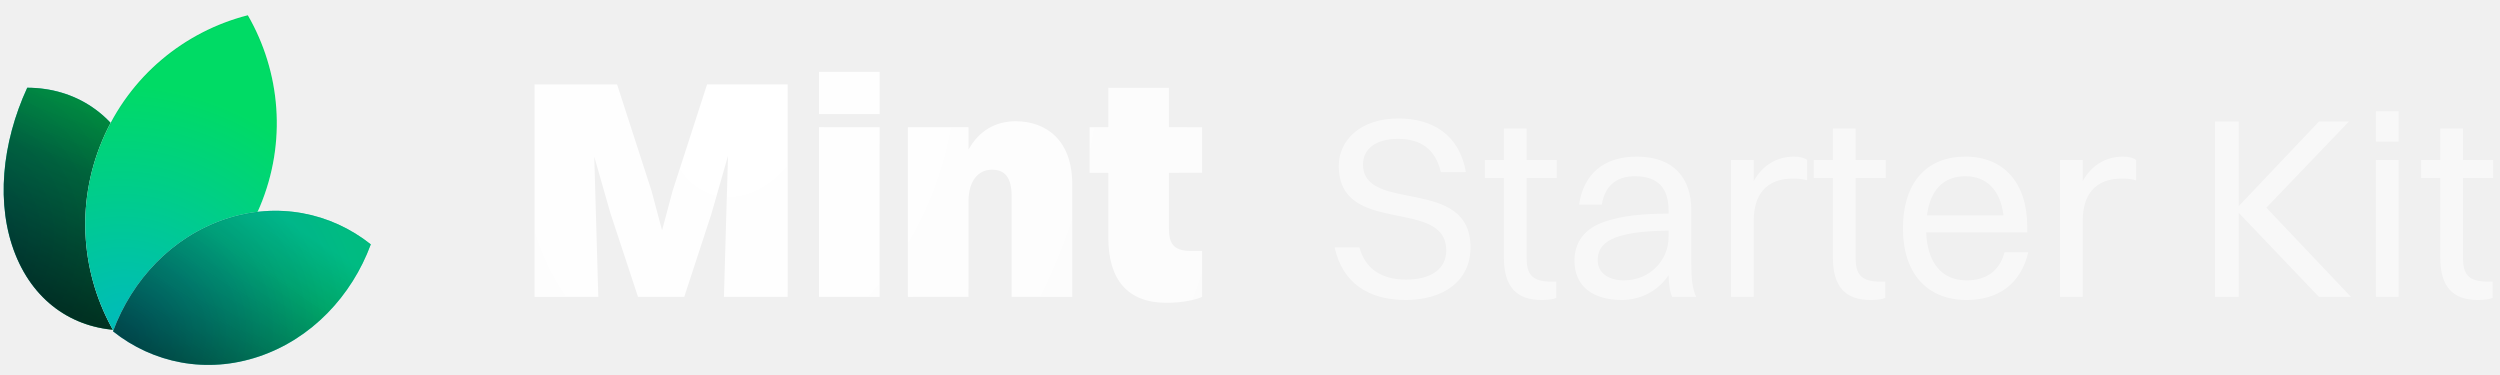
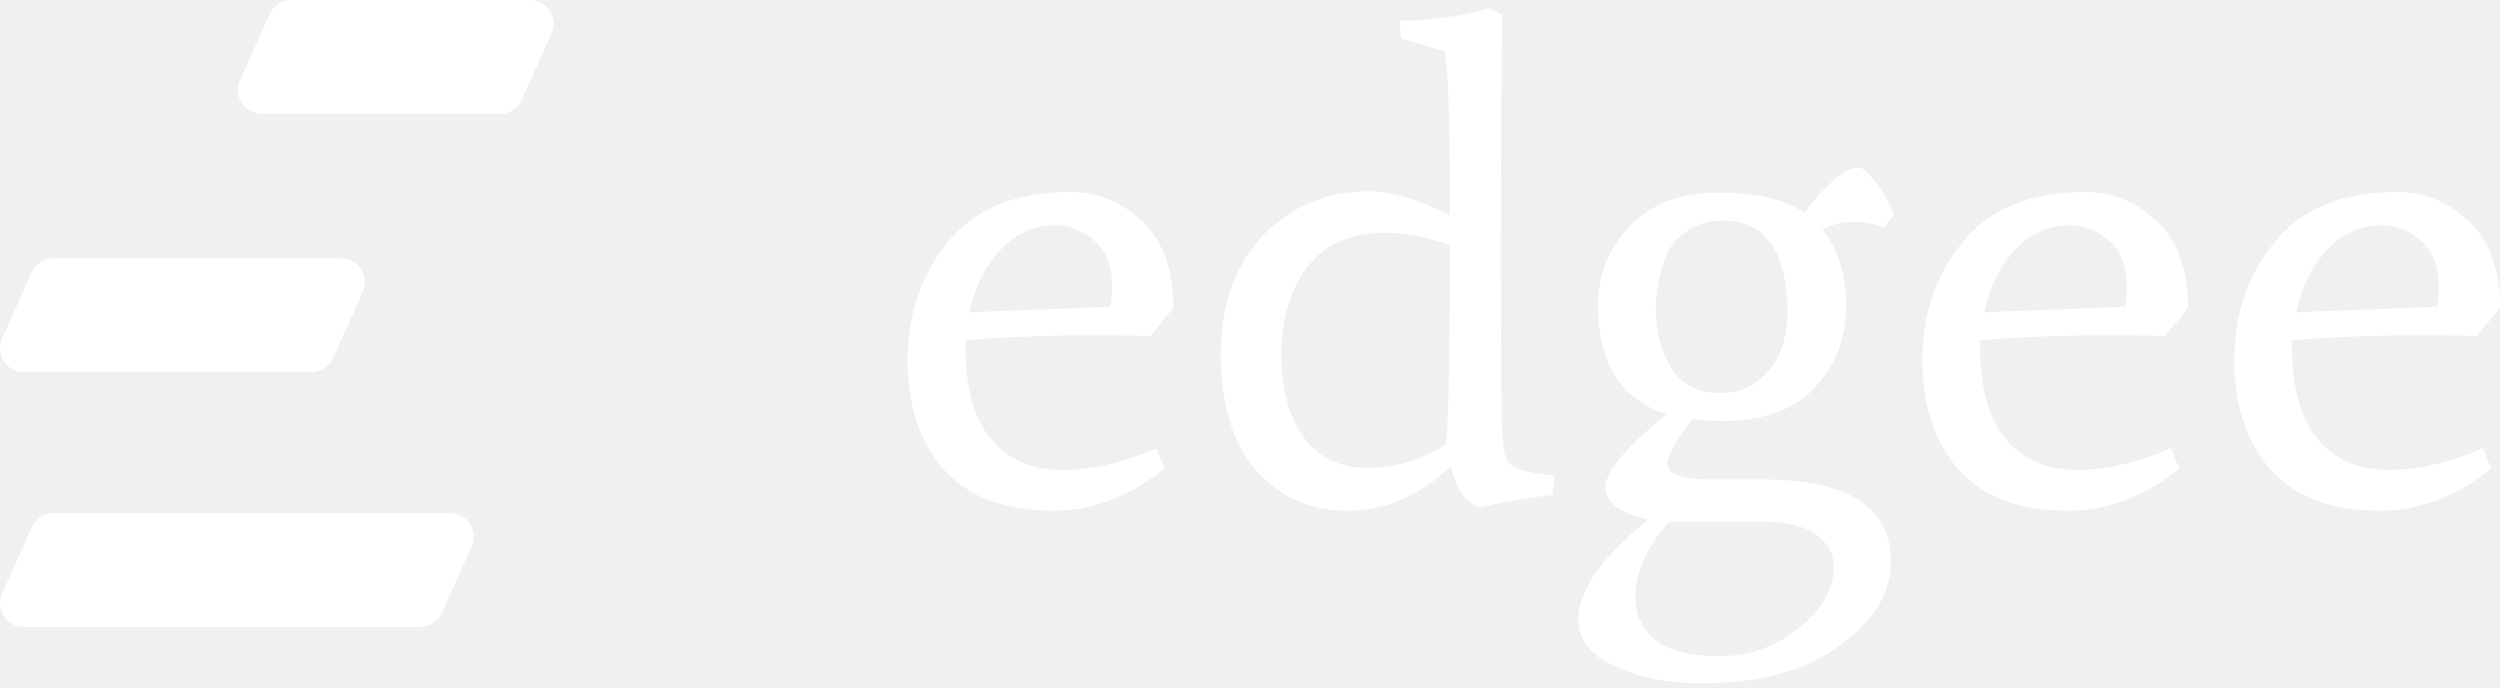
- <svg xmlns="http://www.w3.org/2000/svg" width="160" height="24" viewBox="0 0 160 24" fill="none">
-   <path d="M7.953 21.139C4.896 21.13 2.255 19.458 0.987 16.29C-0.28 13.121 0.109 9.163 1.744 5.615C4.801 5.624 7.442 7.296 8.71 10.465C9.977 13.633 9.588 17.591 7.953 21.139Z" fill="white" />
-   <path d="M7.953 21.139C4.896 21.13 2.255 19.458 0.987 16.29C-0.28 13.121 0.109 9.163 1.744 5.615C4.801 5.624 7.442 7.296 8.71 10.465C9.977 13.633 9.588 17.591 7.953 21.139Z" fill="url(#paint0_radial_115_109)" />
-   <path d="M7.953 21.139C4.896 21.13 2.255 19.458 0.987 16.29C-0.28 13.121 0.109 9.163 1.744 5.615C4.801 5.624 7.442 7.296 8.71 10.465C9.977 13.633 9.588 17.591 7.953 21.139Z" fill="black" fill-opacity="0.5" style="mix-blend-mode:hard-light" />
-   <path d="M7.953 21.139C4.896 21.13 2.255 19.458 0.987 16.29C-0.28 13.121 0.109 9.163 1.744 5.615C4.801 5.624 7.442 7.296 8.71 10.465C9.977 13.633 9.588 17.591 7.953 21.139Z" fill="url(#paint1_linear_115_109)" fill-opacity="0.5" style="mix-blend-mode:hard-light" />
-   <path d="M7.935 21.111C4.897 21.096 2.274 19.431 1.013 16.279C-0.248 13.124 0.136 9.182 1.762 5.643C4.8 5.659 7.423 7.324 8.684 10.476C9.945 13.63 9.561 17.572 7.935 21.111Z" stroke="url(#paint2_linear_115_109)" stroke-opacity="0.05" stroke-width="0.056" />
-   <path d="M7.31 21.257C11.354 20.221 14.884 17.375 16.628 13.236C18.373 9.097 17.945 4.587 15.86 0.976C11.816 2.012 8.287 4.858 6.542 8.998C4.797 13.137 5.225 17.646 7.31 21.257Z" fill="white" />
-   <path d="M7.31 21.257C11.354 20.221 14.884 17.375 16.628 13.236C18.373 9.097 17.945 4.587 15.86 0.976C11.816 2.012 8.287 4.858 6.542 8.998C4.797 13.137 5.225 17.646 7.31 21.257Z" fill="url(#paint3_radial_115_109)" />
-   <path d="M16.602 13.225C14.864 17.349 11.351 20.187 7.324 21.225C5.253 17.624 4.829 13.132 6.568 9.009C8.306 4.885 11.819 2.047 15.846 1.009C17.918 4.61 18.341 9.101 16.602 13.225Z" stroke="url(#paint4_linear_115_109)" stroke-opacity="0.05" stroke-width="0.056" />
-   <path d="M7.234 21.207C9.789 23.237 13.21 23.951 16.577 22.814C19.944 21.677 22.506 18.945 23.73 15.638C21.175 13.608 17.754 12.894 14.387 14.031C11.02 15.168 8.458 17.901 7.234 21.207Z" fill="white" />
-   <path d="M7.234 21.207C9.789 23.237 13.21 23.951 16.577 22.814C19.944 21.677 22.506 18.945 23.73 15.638C21.175 13.608 17.754 12.894 14.387 14.031C11.02 15.168 8.458 17.901 7.234 21.207Z" fill="url(#paint5_radial_115_109)" />
-   <path d="M7.234 21.207C9.789 23.237 13.21 23.951 16.577 22.814C19.944 21.677 22.506 18.945 23.73 15.638C21.175 13.608 17.754 12.894 14.387 14.031C11.02 15.168 8.458 17.901 7.234 21.207Z" fill="black" fill-opacity="0.2" style="mix-blend-mode:hard-light" />
-   <path d="M7.234 21.207C9.789 23.237 13.21 23.951 16.577 22.814C19.944 21.677 22.506 18.945 23.73 15.638C21.175 13.608 17.754 12.894 14.387 14.031C11.02 15.168 8.458 17.901 7.234 21.207Z" fill="url(#paint6_linear_115_109)" fill-opacity="0.5" style="mix-blend-mode:hard-light" />
-   <path d="M16.568 22.787C13.218 23.918 9.814 23.212 7.267 21.198C8.492 17.907 11.044 15.189 14.396 14.058C17.747 12.927 21.15 13.633 23.697 15.648C22.472 18.938 19.92 21.656 16.568 22.787Z" stroke="url(#paint7_linear_115_109)" stroke-opacity="0.05" stroke-width="0.056" />
-   <path d="M34.212 19V5.4H39.492L41.692 12.2L42.372 14.74L43.052 12.2L45.252 5.4H50.412V19H46.332L46.592 9.98L45.532 13.68L43.792 19H40.832L39.052 13.6L38.032 10.02L38.292 19H34.212ZM52.416 7.3V4.6H56.295V7.3H52.416ZM52.416 19V8.14H56.295V19H52.416ZM58.104 19V8.14H61.984V9.58C62.664 8.34 63.744 7.76 65.004 7.76C66.964 7.76 68.624 8.98 68.624 11.78V19H64.744V12.56C64.744 11.34 64.304 10.86 63.484 10.86C62.604 10.86 61.984 11.58 61.984 12.88V19H58.104ZM70.933 15.22V11.06H69.733V8.14H70.933V5.62H74.813V8.14H76.933V11.06H74.813V14.6C74.813 15.5 75.033 16.06 76.213 16.06H76.933V19C76.493 19.2 75.673 19.38 74.653 19.38C72.153 19.38 70.933 17.88 70.933 15.22Z" fill="url(#paint8_radial_115_109)" />
-   <path d="M87.232 10.519C87.232 13.687 94.112 11.229 94.112 15.832C94.112 17.994 92.364 19.198 89.971 19.198C87.562 19.198 85.912 18.093 85.417 15.832H87.001C87.364 17.169 88.371 17.895 89.987 17.895C91.671 17.895 92.561 17.152 92.561 16.03C92.561 12.598 85.681 15.155 85.681 10.618C85.681 9.001 87.034 7.582 89.509 7.582C91.671 7.582 93.403 8.621 93.816 11.014H92.215C91.868 9.529 90.912 8.886 89.476 8.886C88.057 8.886 87.232 9.529 87.232 10.519ZM96.25 16.476V11.393H95.029V10.239H96.25V8.226H97.702V10.239H99.632V11.393H97.702V16.476C97.702 17.532 98.015 18.026 99.302 18.026H99.599V19.066C99.434 19.148 99.071 19.198 98.659 19.198C97.025 19.198 96.25 18.323 96.25 16.476ZM102.516 13.093H101.064C101.345 11.162 102.615 10.024 104.76 10.024C107.103 10.024 108.242 11.393 108.242 13.44V16.888C108.242 17.895 108.324 18.521 108.555 19H107.021C106.856 18.654 106.806 18.142 106.79 17.614C106.047 18.72 104.859 19.198 103.803 19.198C101.988 19.198 100.767 18.357 100.767 16.69C100.767 15.486 101.427 14.611 102.714 14.182C103.902 13.786 105.107 13.687 106.79 13.671V13.473C106.79 12.053 106.13 11.278 104.628 11.278C103.374 11.278 102.698 11.971 102.516 13.093ZM102.252 16.657C102.252 17.465 102.929 17.944 103.952 17.944C105.569 17.944 106.79 16.674 106.79 15.172V14.759C103.061 14.793 102.252 15.585 102.252 16.657ZM110.787 19V10.239H112.239V11.591C112.833 10.519 113.774 10.024 114.83 10.024C115.176 10.024 115.49 10.107 115.655 10.239V11.542C115.407 11.46 115.094 11.427 114.747 11.427C112.998 11.427 112.239 12.515 112.239 14.1V19H110.787ZM117.305 16.476V11.393H116.084V10.239H117.305V8.226H118.757V10.239H120.688V11.393H118.757V16.476C118.757 17.532 119.071 18.026 120.358 18.026H120.655V19.066C120.49 19.148 120.127 19.198 119.714 19.198C118.081 19.198 117.305 18.323 117.305 16.476ZM129.809 16.145C129.33 18.192 127.862 19.198 125.865 19.198C123.324 19.198 121.79 17.482 121.79 14.627C121.79 11.658 123.324 10.024 125.783 10.024C128.258 10.024 129.743 11.723 129.743 14.512V14.875H123.275C123.357 16.838 124.281 17.944 125.865 17.944C127.103 17.944 127.977 17.35 128.291 16.145H129.809ZM125.783 11.278C124.38 11.278 123.539 12.152 123.324 13.786H128.225C128.027 12.169 127.152 11.278 125.783 11.278ZM131.843 19V10.239H133.295V11.591C133.889 10.519 134.829 10.024 135.885 10.024C136.232 10.024 136.545 10.107 136.71 10.239V11.542C136.463 11.46 136.149 11.427 135.803 11.427C134.054 11.427 133.295 12.515 133.295 14.1V19H131.843ZM141.763 19V7.78H143.281V13.192L148.413 7.78H150.327L145.047 13.291L150.459 19H148.413L143.281 13.621V19H141.763ZM152.06 9.067V7.12H153.512V9.067H152.06ZM152.06 19V10.239H153.512V19H152.06ZM156.178 16.476V11.393H154.957V10.239H156.178V8.226H157.63V10.239H159.56V11.393H157.63V16.476C157.63 17.532 157.943 18.026 159.23 18.026H159.527V19.066C159.362 19.148 158.999 19.198 158.587 19.198C156.953 19.198 156.178 18.323 156.178 16.476Z" fill="white" fill-opacity="0.55" />
-   <defs>
-     <radialGradient id="paint0_radial_115_109" cx="0" cy="0" r="1" gradientUnits="userSpaceOnUse" gradientTransform="translate(-3.00503 15.023) rotate(-10.029) scale(17.9572 17.784)">
-       <stop stop-color="#00B0BB" />
-       <stop offset="1" stop-color="#00DB65" />
-     </radialGradient>
-     <linearGradient id="paint1_linear_115_109" x1="7.39" y1="4.813" x2="1.63" y2="18.689" gradientUnits="userSpaceOnUse">
-       <stop stop-color="#18E299" />
-       <stop offset="1" />
-     </linearGradient>
-     <linearGradient id="paint2_linear_115_109" x1="7.948" y1="8.016" x2="1.761" y2="18.746" gradientUnits="userSpaceOnUse">
-       <stop />
-       <stop offset="1" stop-opacity="0" />
-     </linearGradient>
-     <radialGradient id="paint3_radial_115_109" cx="0" cy="0" r="1" gradientUnits="userSpaceOnUse" gradientTransform="translate(8.11404 20.8822) rotate(-75.7542) scale(21.6246 23.7772)">
-       <stop stop-color="#00BBBB" />
-       <stop offset="0.713" stop-color="#00DB65" />
-     </radialGradient>
-     <linearGradient id="paint4_linear_115_109" x1="7.602" y1="5.871" x2="15.556" y2="16.372" gradientUnits="userSpaceOnUse">
-       <stop />
-       <stop offset="1" stop-opacity="0" />
-     </linearGradient>
-     <radialGradient id="paint5_radial_115_109" cx="0" cy="0" r="1" gradientUnits="userSpaceOnUse" gradientTransform="translate(7.84537 21.5181) rotate(-20.3525) scale(18.5603 17.32)">
-       <stop stop-color="#00B0BB" />
-       <stop offset="1" stop-color="#00DB65" />
-     </radialGradient>
-     <linearGradient id="paint6_linear_115_109" x1="16.808" y1="13.007" x2="10.041" y2="22.994" gradientUnits="userSpaceOnUse">
-       <stop stop-color="#00B1BC" />
-       <stop offset="1" />
-     </linearGradient>
-     <linearGradient id="paint7_linear_115_109" x1="16.808" y1="13.007" x2="14.169" y2="23.841" gradientUnits="userSpaceOnUse">
-       <stop />
-       <stop offset="1" stop-opacity="0" />
-     </linearGradient>
-     <radialGradient id="paint8_radial_115_109" cx="0" cy="0" r="1" gradientUnits="userSpaceOnUse" gradientTransform="translate(47.2781 7) rotate(19.0047) scale(67.5582 85.7506)">
-       <stop stop-color="white" />
-       <stop offset="1" stop-color="white" stop-opacity="0.5" />
-     </radialGradient>
-   </defs>
+ <svg xmlns="http://www.w3.org/2000/svg" width="160" height="44" viewBox="0 0 160 44" fill="none">
+   <path d="M71.178 18.376C71.178 17.042 70.801 16.056 70.047 15.418C69.293 14.752 68.452 14.418 67.524 14.418C66.161 14.418 64.987 14.954 64.001 16.027C63.015 17.1 62.363 18.42 62.044 19.985L71.047 19.637C71.134 19.202 71.178 18.782 71.178 18.376ZM67.394 32.686C64.32 32.686 62 31.816 60.435 30.076C58.869 28.307 58.086 25.973 58.086 23.073C58.086 20.145 58.941 17.622 60.652 15.505C62.392 13.36 65.001 12.287 68.481 12.287C70.25 12.287 71.787 12.91 73.091 14.157C74.425 15.404 75.092 17.26 75.092 19.724L73.613 21.508C73.439 21.479 72.062 21.464 69.481 21.464C66.93 21.464 64.364 21.566 61.783 21.769V22.16C61.783 24.799 62.334 26.785 63.436 28.119C64.538 29.424 66.045 30.076 67.959 30.076C69.873 30.076 71.888 29.612 74.005 28.684L74.527 29.989C72.294 31.787 69.916 32.686 67.394 32.686Z" fill="white" />
+   <path d="M92.837 29.858C90.836 31.743 88.647 32.686 86.269 32.686C83.892 32.686 81.935 31.83 80.398 30.119C78.89 28.38 78.136 25.915 78.136 22.726C78.136 19.507 79.035 16.955 80.833 15.07C82.659 13.186 84.907 12.243 87.574 12.243C89.024 12.243 90.764 12.751 92.794 13.766C92.794 8.401 92.707 5.11 92.533 3.893L92.446 3.284L89.662 2.457L89.575 1.326C91.431 1.326 93.344 1.065 95.316 0.543L96.143 0.935C96.085 4.559 96.056 9.692 96.056 16.332C96.056 22.972 96.085 26.77 96.143 27.727C96.201 28.684 96.317 29.293 96.491 29.554C96.694 29.786 96.984 29.96 97.361 30.076C97.969 30.25 98.68 30.366 99.492 30.424L99.361 31.685C98.317 31.772 96.737 32.033 94.62 32.468C93.751 32.091 93.156 31.221 92.837 29.858ZM88.705 14.896C86.414 14.896 84.718 15.65 83.616 17.158C82.543 18.637 82.007 20.478 82.007 22.682C82.007 24.886 82.486 26.654 83.442 27.988C84.399 29.293 85.762 29.945 87.531 29.945C89.3 29.945 90.981 29.438 92.576 28.423C92.721 26.104 92.794 21.856 92.794 15.679C91.286 15.158 89.923 14.896 88.705 14.896Z" fill="white" />
+   <path d="M118.975 10.721C119.207 10.721 119.584 11.069 120.106 11.765C120.656 12.432 121.019 13.099 121.193 13.766L120.54 14.592C120.019 14.331 119.395 14.201 118.67 14.201C117.945 14.201 117.264 14.36 116.626 14.679C117.641 15.926 118.148 17.564 118.148 19.594C118.148 21.624 117.481 23.363 116.148 24.813C114.814 26.234 112.842 26.944 110.232 26.944C109.565 26.944 108.928 26.901 108.319 26.814C107.246 28.206 106.709 29.163 106.709 29.684C106.709 30.351 107.652 30.685 109.536 30.685H112.799C118.279 30.685 121.019 32.454 121.019 35.991C121.019 37.963 119.917 39.746 117.713 41.341C115.539 42.936 112.61 43.733 108.928 43.733C106.782 43.733 104.926 43.371 103.36 42.646C101.795 41.95 101.012 40.95 101.012 39.645C101.012 37.789 102.505 35.658 105.492 33.251C103.665 32.845 102.751 32.149 102.751 31.163C102.751 30.177 104.056 28.626 106.666 26.509C103.737 25.582 102.273 23.247 102.273 19.507C102.273 17.593 102.94 15.926 104.274 14.505C105.636 13.055 107.536 12.33 109.971 12.33C112.436 12.33 114.277 12.765 115.495 13.635C115.843 13.084 116.38 12.461 117.104 11.765C117.829 11.069 118.453 10.721 118.975 10.721ZM104.665 38.209C104.665 39.34 105.086 40.254 105.926 40.95C106.767 41.645 108.145 41.993 110.058 41.993C111.972 41.993 113.668 41.385 115.147 40.167C116.626 38.978 117.365 37.702 117.365 36.339C117.365 35.469 116.988 34.759 116.235 34.208C115.481 33.657 114.306 33.382 112.712 33.382H106.84C105.39 35.005 104.665 36.615 104.665 38.209ZM110.276 14.114C109.435 14.114 108.696 14.317 108.058 14.723C107.449 15.1 106.999 15.592 106.709 16.201C106.216 17.361 105.97 18.593 105.97 19.898C105.97 21.203 106.289 22.407 106.927 23.508C107.594 24.61 108.652 25.161 110.102 25.161C111.146 25.161 112.001 24.857 112.668 24.248C113.364 23.61 113.813 22.957 114.016 22.291C114.248 21.624 114.379 20.928 114.408 20.203C114.408 16.143 113.03 14.114 110.276 14.114Z" fill="white" />
+   <path d="M136.122 18.376C136.122 17.042 135.745 16.056 134.991 15.418C134.237 14.752 133.396 14.418 132.468 14.418C131.105 14.418 129.931 14.954 128.945 16.027C127.959 17.1 127.307 18.42 126.988 19.985L135.991 19.637C136.078 19.202 136.122 18.782 136.122 18.376ZM132.338 32.686C129.264 32.686 126.944 31.816 125.379 30.076C123.813 28.307 123.03 25.973 123.03 23.073C123.03 20.145 123.885 17.622 125.596 15.505C127.336 13.36 129.945 12.287 133.425 12.287C135.194 12.287 136.73 12.91 138.035 14.157C139.369 15.404 140.036 17.26 140.036 19.724L138.557 21.508C138.383 21.479 137.006 21.464 134.425 21.464C131.874 21.464 129.307 21.566 126.727 21.769V22.16C126.727 24.799 127.278 26.785 128.38 28.119C129.481 29.424 130.989 30.076 132.903 30.076C134.817 30.076 136.832 29.612 138.949 28.684L139.471 29.989C137.238 31.787 134.86 32.686 132.338 32.686Z" fill="white" />
+   <path d="M156.085 18.376C156.085 17.042 155.708 16.056 154.954 15.418C154.2 14.752 153.359 14.418 152.431 14.418C151.068 14.418 149.894 14.954 148.908 16.027C147.922 17.1 147.27 18.42 146.951 19.985L155.954 19.637C156.041 19.202 156.085 18.782 156.085 18.376ZM152.301 32.686C149.227 32.686 146.907 31.816 145.342 30.076C143.776 28.307 142.993 25.973 142.993 23.073C142.993 20.145 143.848 17.622 145.559 15.505C147.299 13.36 149.909 12.287 153.388 12.287C155.157 12.287 156.694 12.91 157.998 14.157C159.332 15.404 159.999 17.26 159.999 19.724L158.52 21.508C158.346 21.479 156.969 21.464 154.388 21.464C151.837 21.464 149.271 21.566 146.69 21.769V22.16C146.69 24.799 147.241 26.785 148.343 28.119C149.445 29.424 150.952 30.076 152.866 30.076C154.78 30.076 156.795 29.612 158.912 28.684L159.434 29.989C157.201 31.787 154.823 32.686 152.301 32.686Z" fill="white" />
+   <path d="M17.256 0.9C17.502 0.353 18.046 0 18.646 0H33.904C35.007 0 35.744 1.137 35.293 2.144L33.394 6.385C33.149 6.933 32.605 7.285 32.005 7.285H16.747C15.643 7.285 14.907 6.148 15.358 5.141L17.256 0.9Z" fill="white" />
+   <path d="M2.033 17.428C2.279 16.88 2.823 16.528 3.423 16.528H21.834C22.938 16.528 23.674 17.665 23.223 18.672L21.325 22.913C21.079 23.46 20.535 23.813 19.935 23.813H1.524C0.421 23.813 -0.316 22.676 0.135 21.669L2.033 17.428Z" fill="white" />
+   <path d="M2.033 33.738C2.279 33.191 2.823 32.838 3.423 32.838H28.793C29.897 32.838 30.633 33.975 30.183 34.983L28.284 39.223C28.038 39.771 27.494 40.123 26.894 40.123H1.524C0.421 40.123 -0.316 38.986 0.135 37.979L2.033 33.738Z" fill="white" />
</svg>
